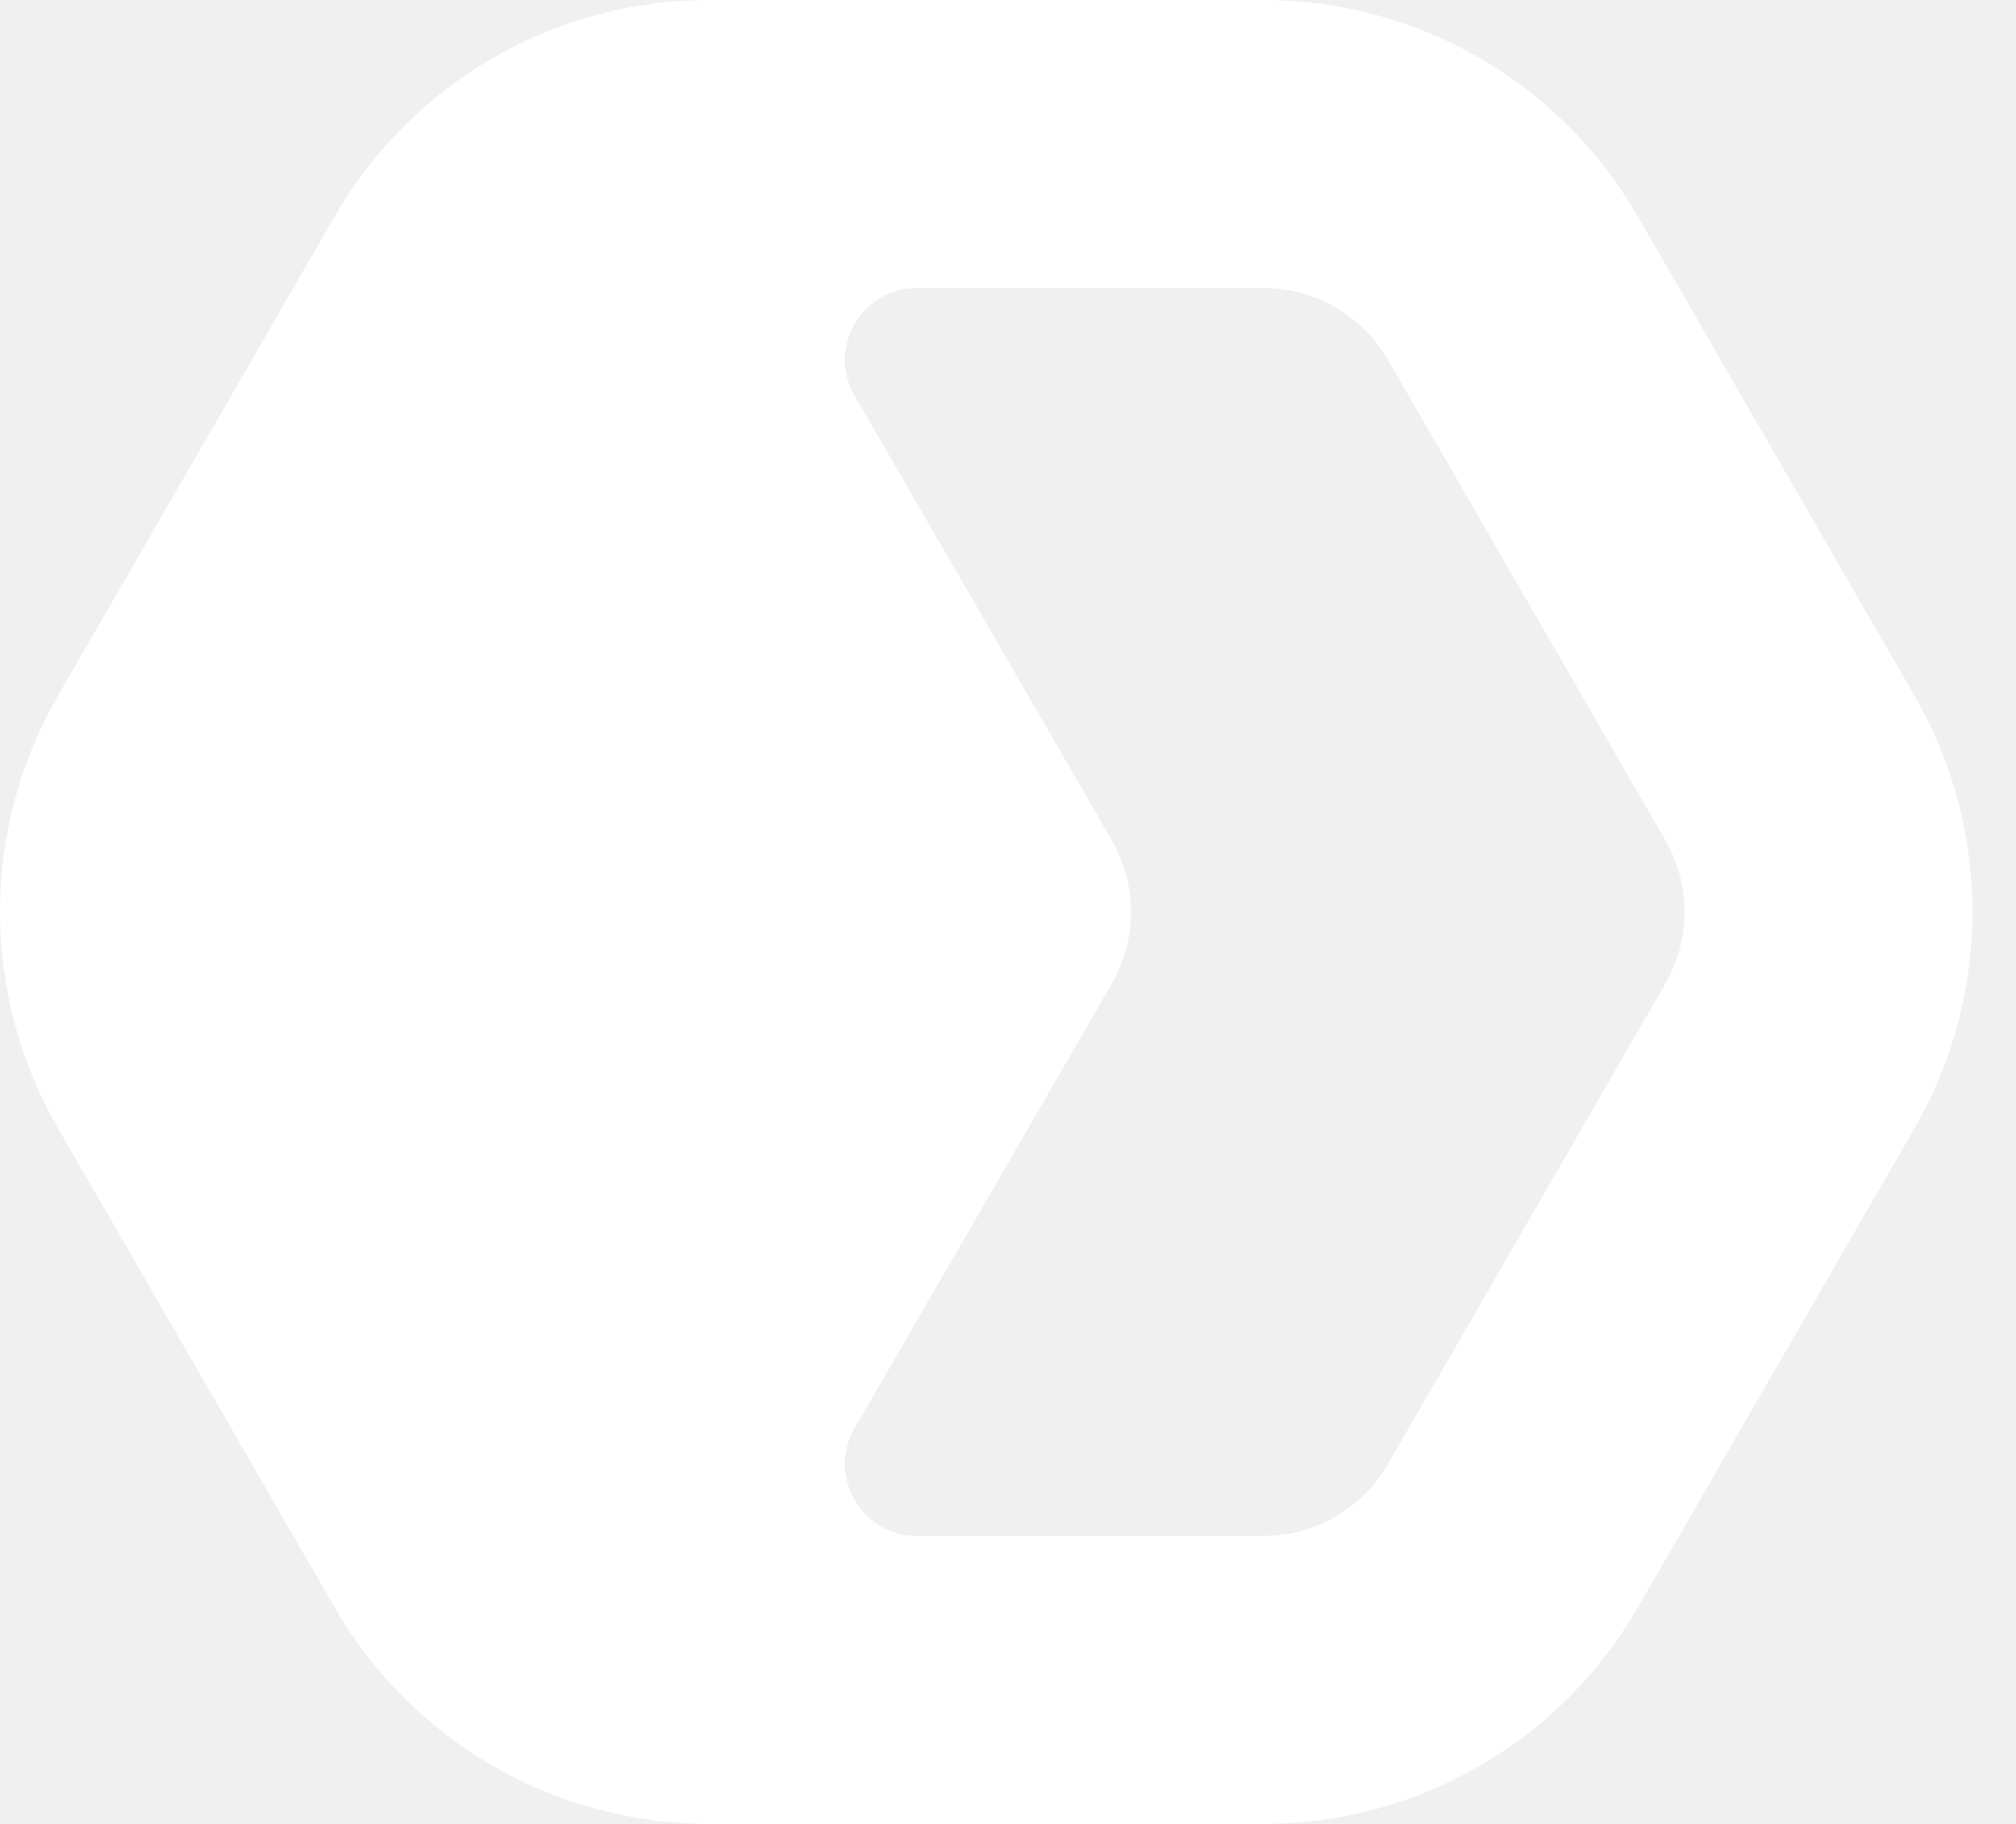
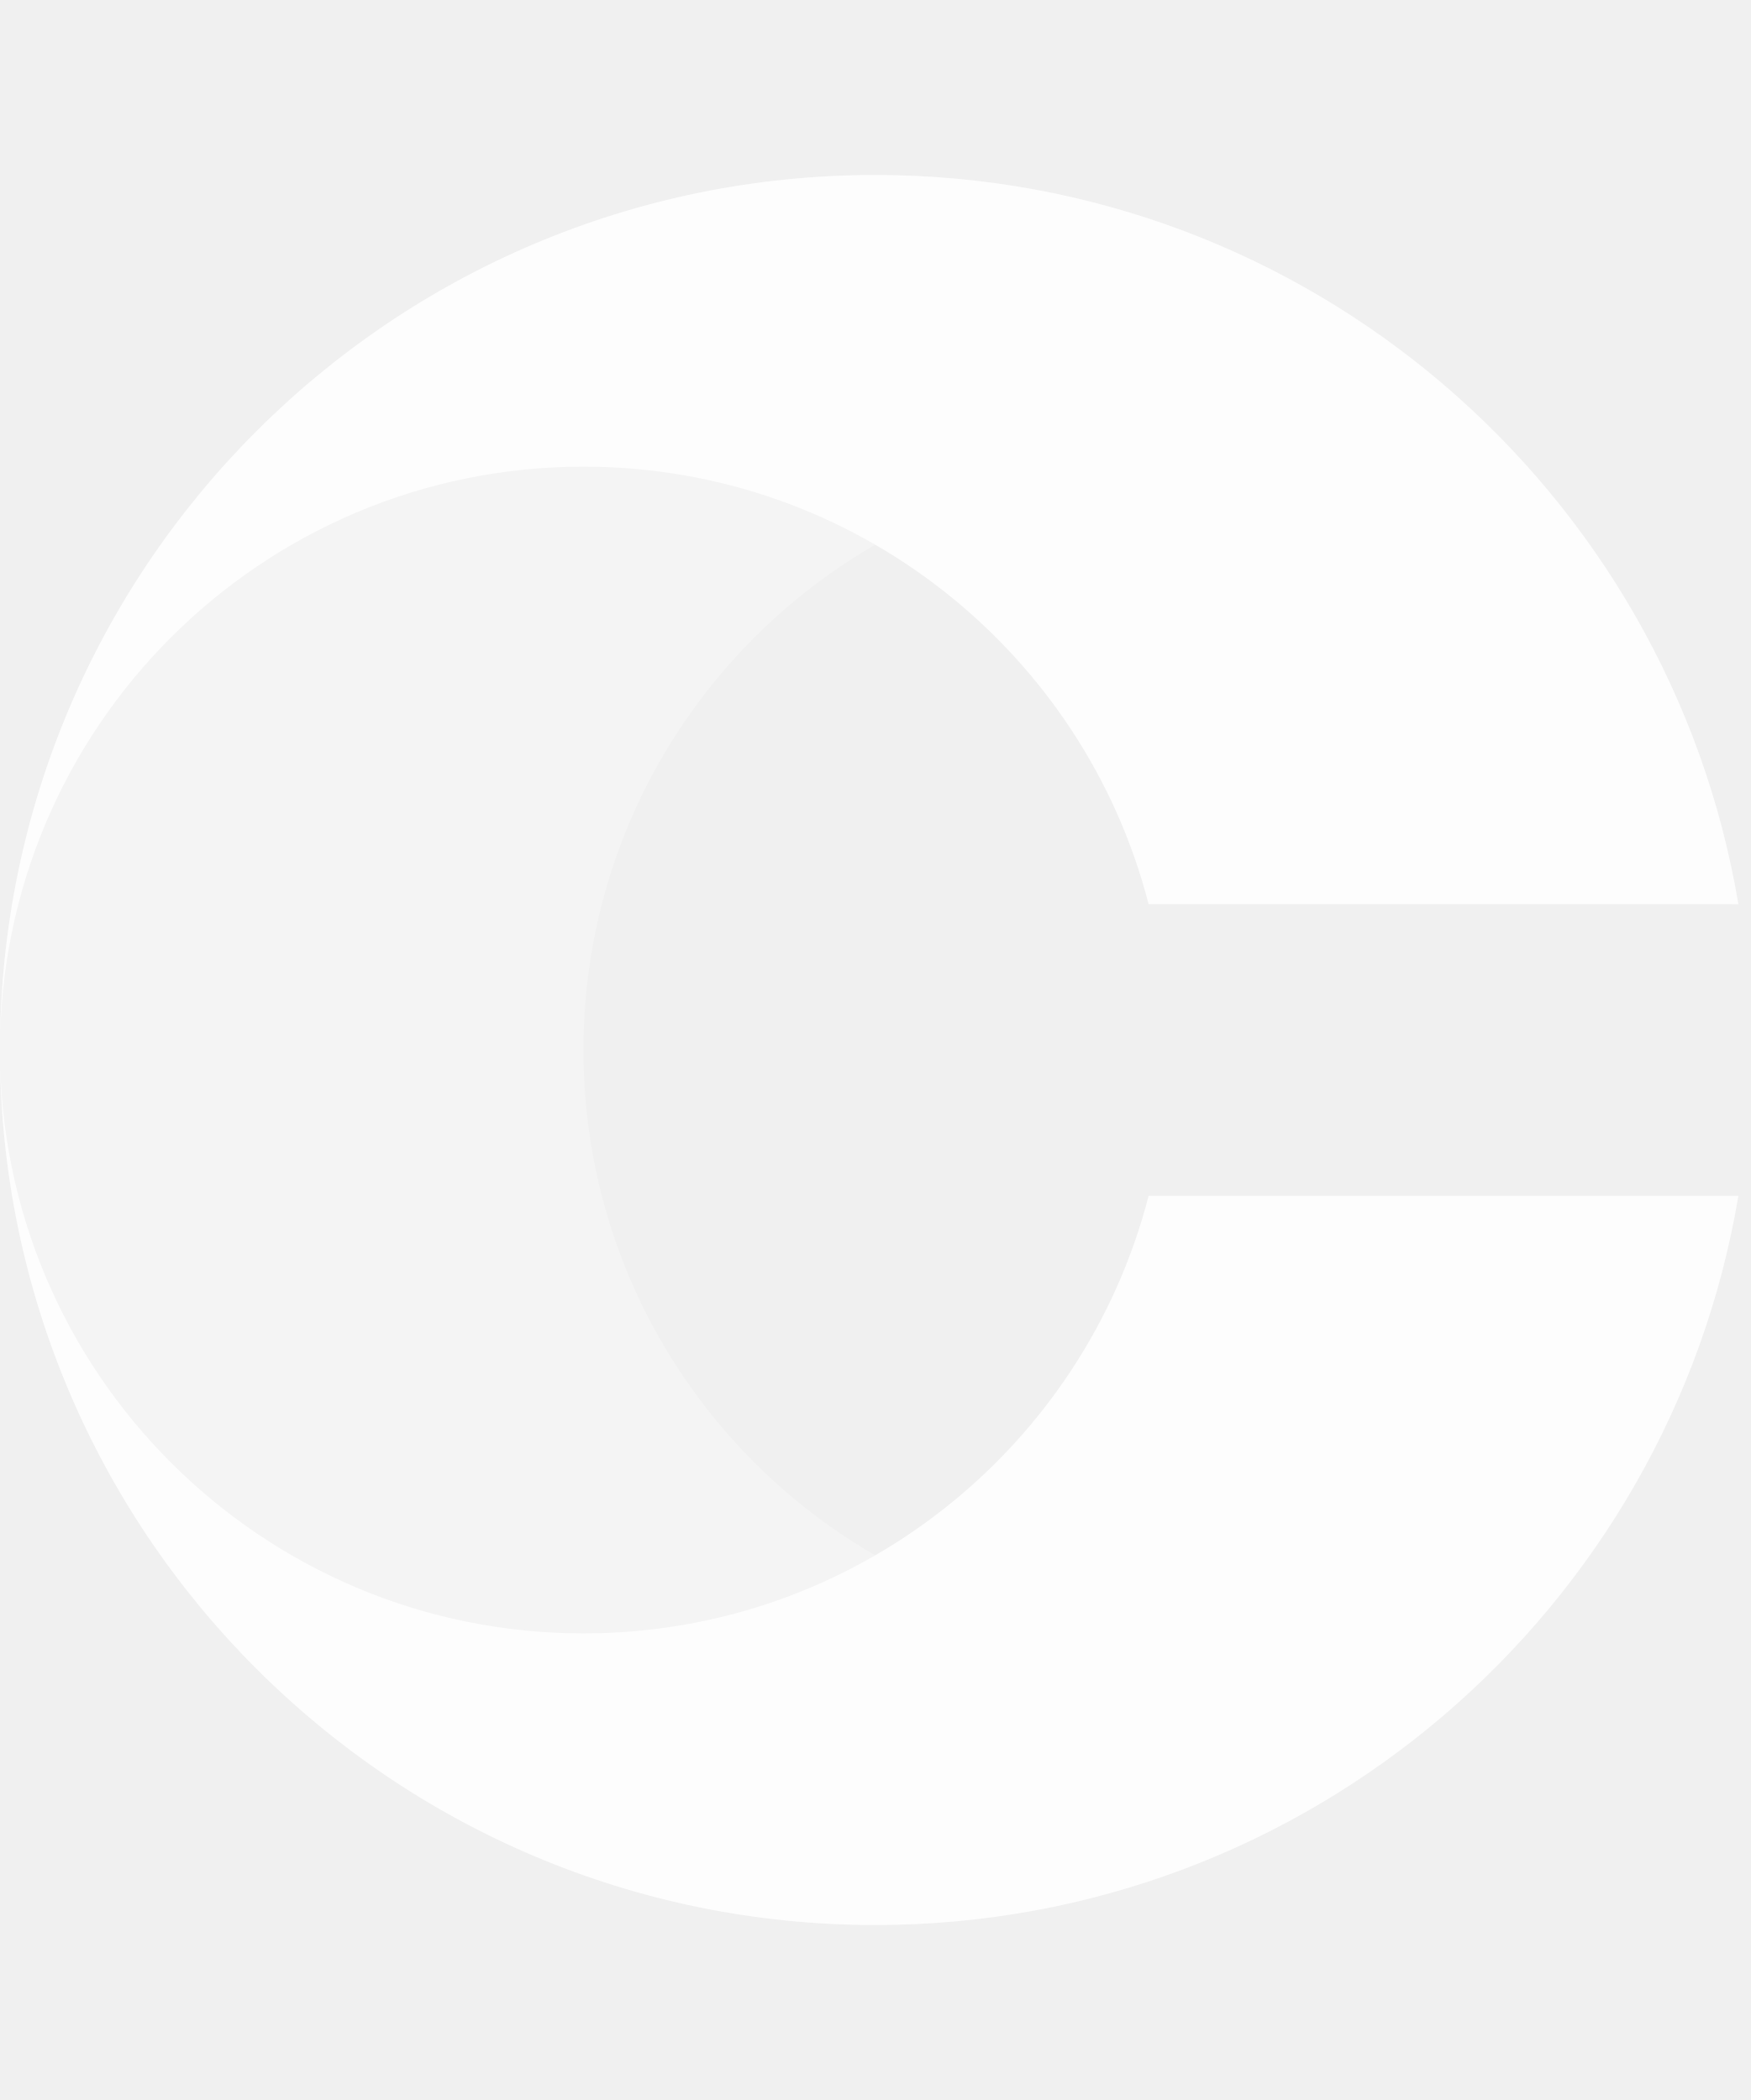
- <svg xmlns="http://www.w3.org/2000/svg" width="42" height="38" viewBox="0 0 42 38" fill="none">
-   <path fill-rule="evenodd" clip-rule="evenodd" d="M14.774 0C11.558 0 8.587 1.715 6.979 4.5L1.206 14.5C-0.402 17.285 -0.402 20.715 1.206 23.5L6.979 33.5C8.587 36.285 11.558 38 14.774 38H26.32C29.536 38 32.507 36.285 34.115 33.5L39.888 23.5C41.496 20.715 41.496 17.285 39.888 14.5L34.115 4.5C32.507 1.715 29.536 0 26.32 0H14.774ZM26.32 6L19.104 6C17.949 6 17.227 7.25 17.806 8.249C19.59 11.333 21.378 14.415 23.159 17.5C23.695 18.428 23.695 19.572 23.159 20.5C21.378 23.585 19.59 26.667 17.806 29.751C17.227 30.75 17.949 32 19.104 32H26.32C27.392 32 28.383 31.428 28.919 30.5L34.692 20.5C35.228 19.572 35.228 18.428 34.692 17.5L28.919 7.5C28.383 6.572 27.392 6 26.32 6Z" fill="white" />
+ <svg xmlns="http://www.w3.org/2000/svg" width="40" height="48" viewBox="0 0 40 48" fill="none">
+   <g opacity="0.84">
+     <path opacity="0.3" d="M20 4C8.954 4 0 12.954 0 24C0 35.046 8.954 44 20 44C29.91 44 38.137 36.792 39.724 27.333H39.58C38.1 33.084 32.88 37.334 26.667 37.334C19.303 37.334 13.333 31.364 13.333 24C13.333 16.636 19.303 10.667 26.667 10.667C32.88 10.667 38.1 14.916 39.58 20.667H39.724C38.137 11.208 29.91 4 20 4Z" fill="white" />
+     <path d="M0 24C0 12.954 8.954 4 20 4C29.91 4 38.137 11.208 39.724 20.667H26.247C24.767 14.916 19.546 10.667 13.333 10.667C5.97 10.667 0 16.636 0 24Z" fill="white" />
+     <path d="M0 24C0 35.046 8.954 44 20 44C29.91 44 38.137 36.793 39.724 27.334H26.247C24.767 33.084 19.546 37.334 13.333 37.334C5.97 37.334 0 31.364 0 24Z" fill="white" />
+   </g>
</svg>
